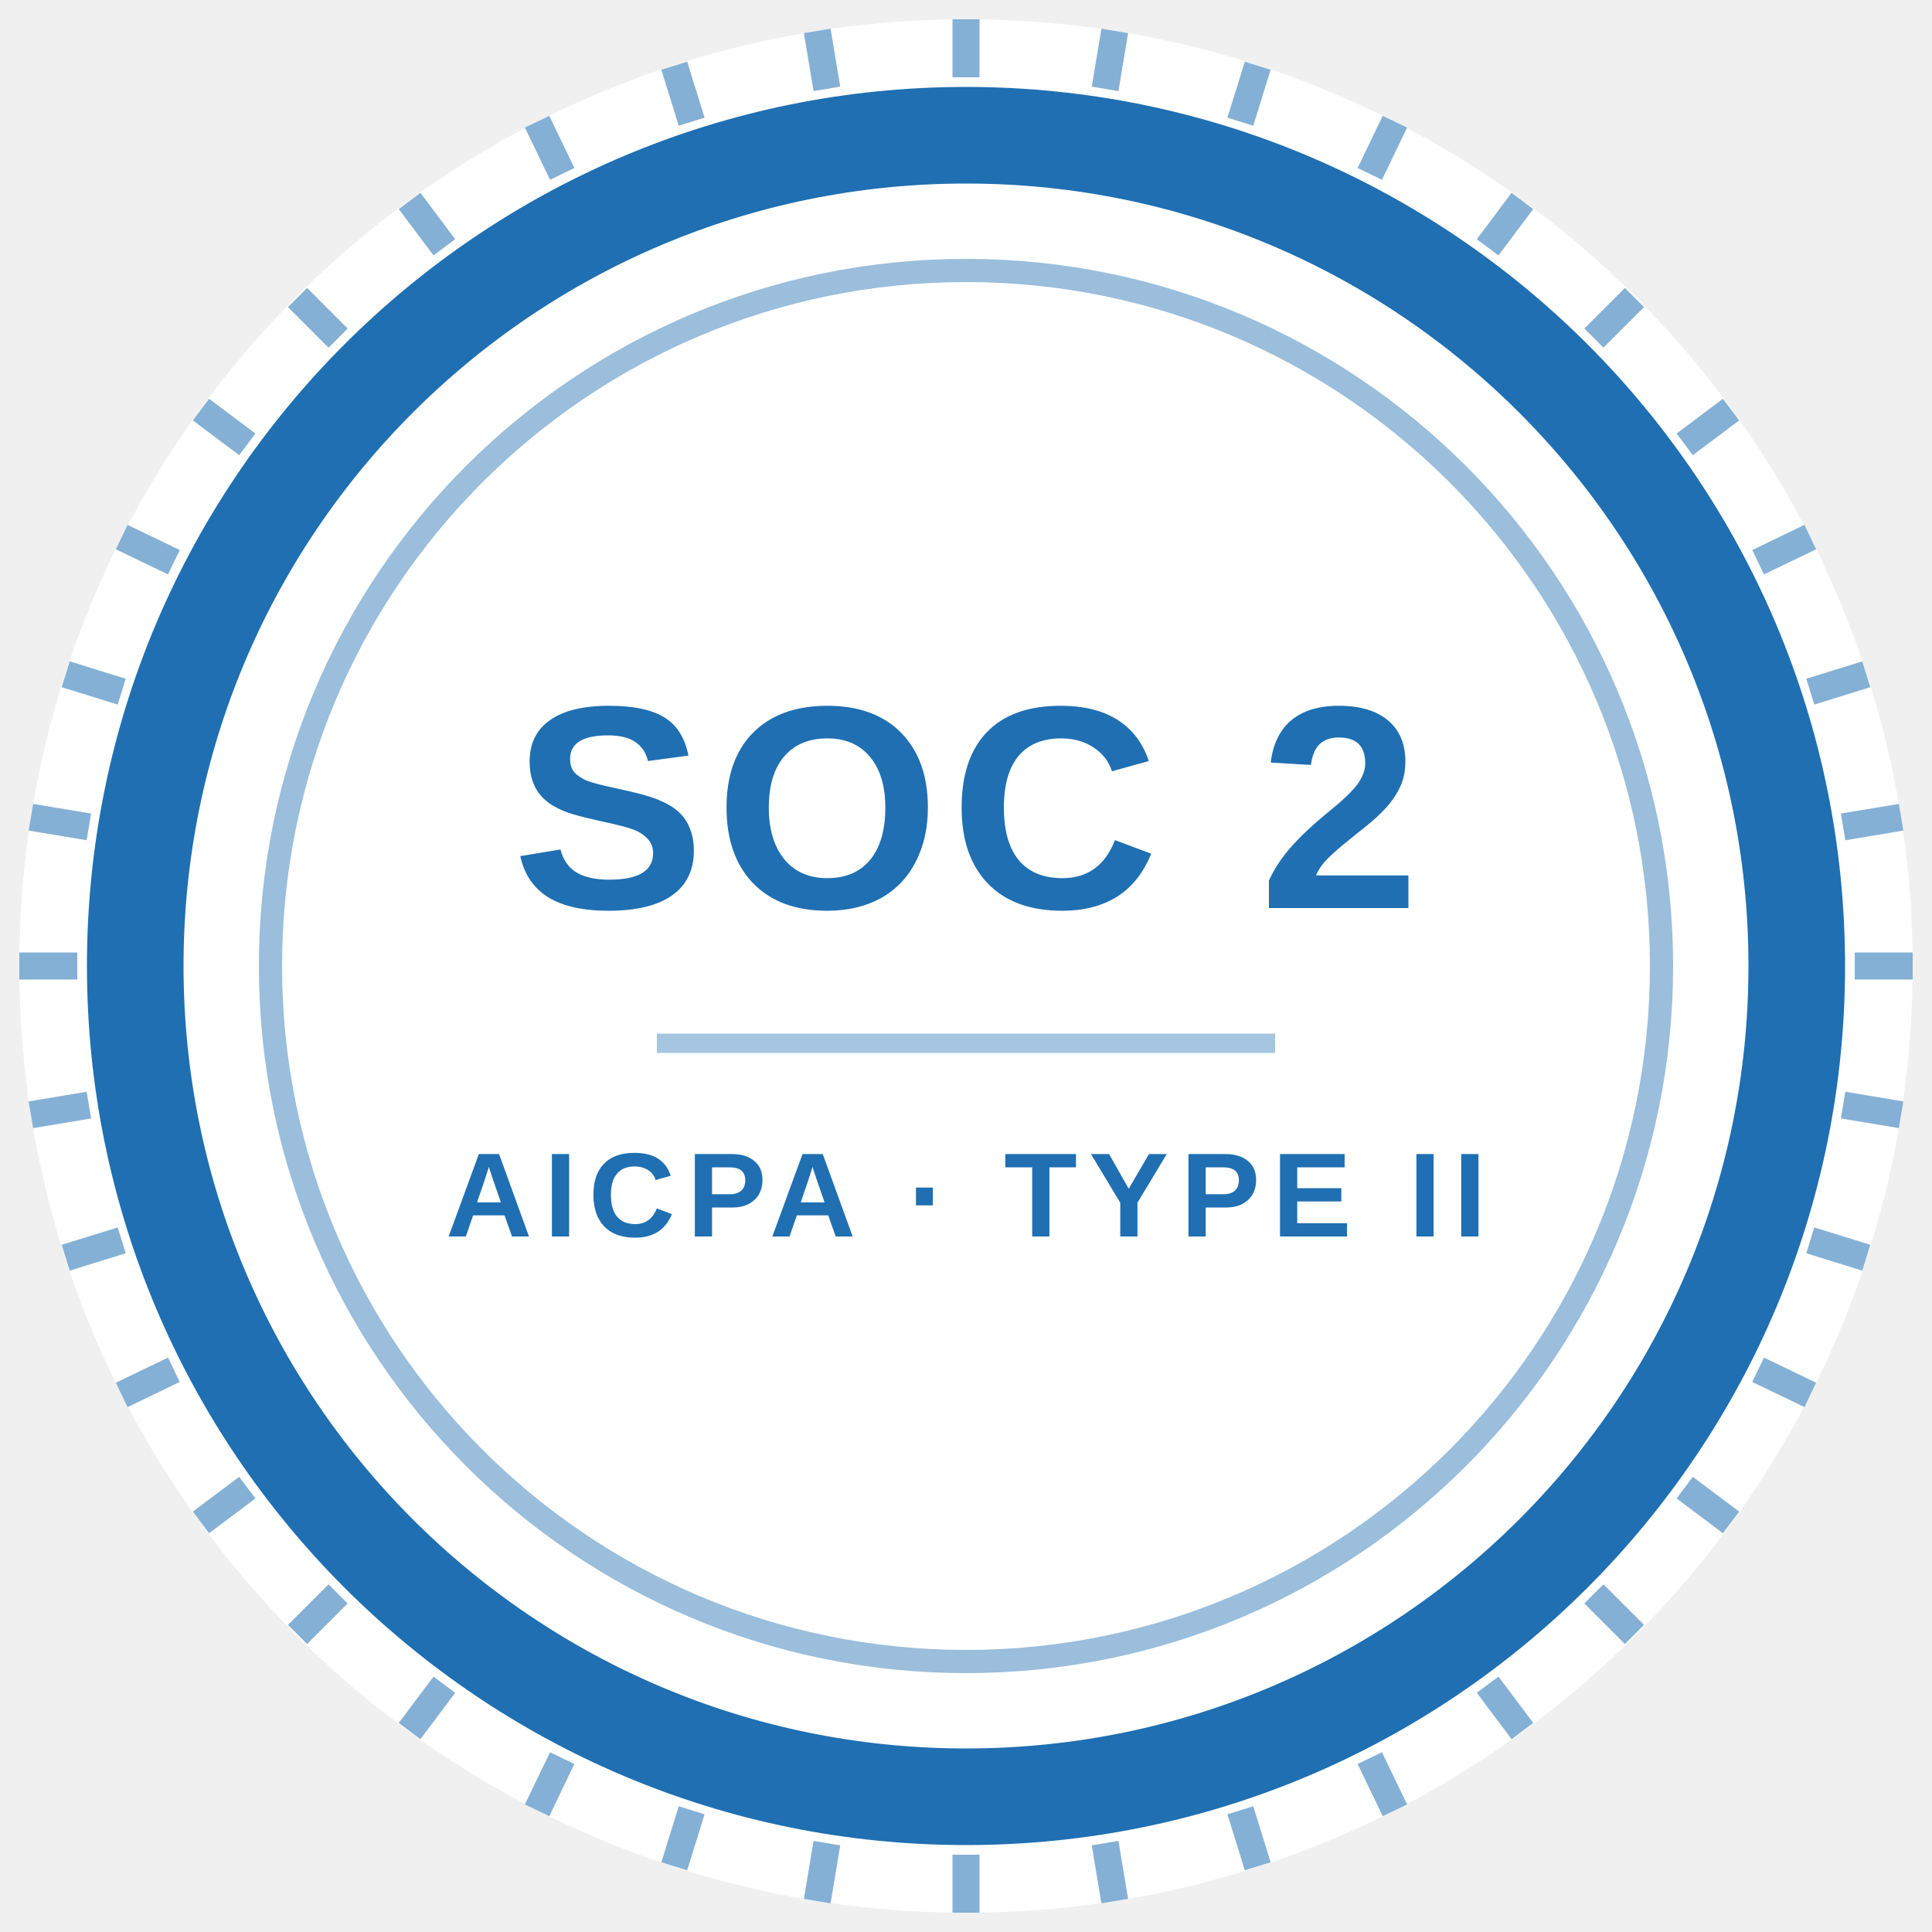
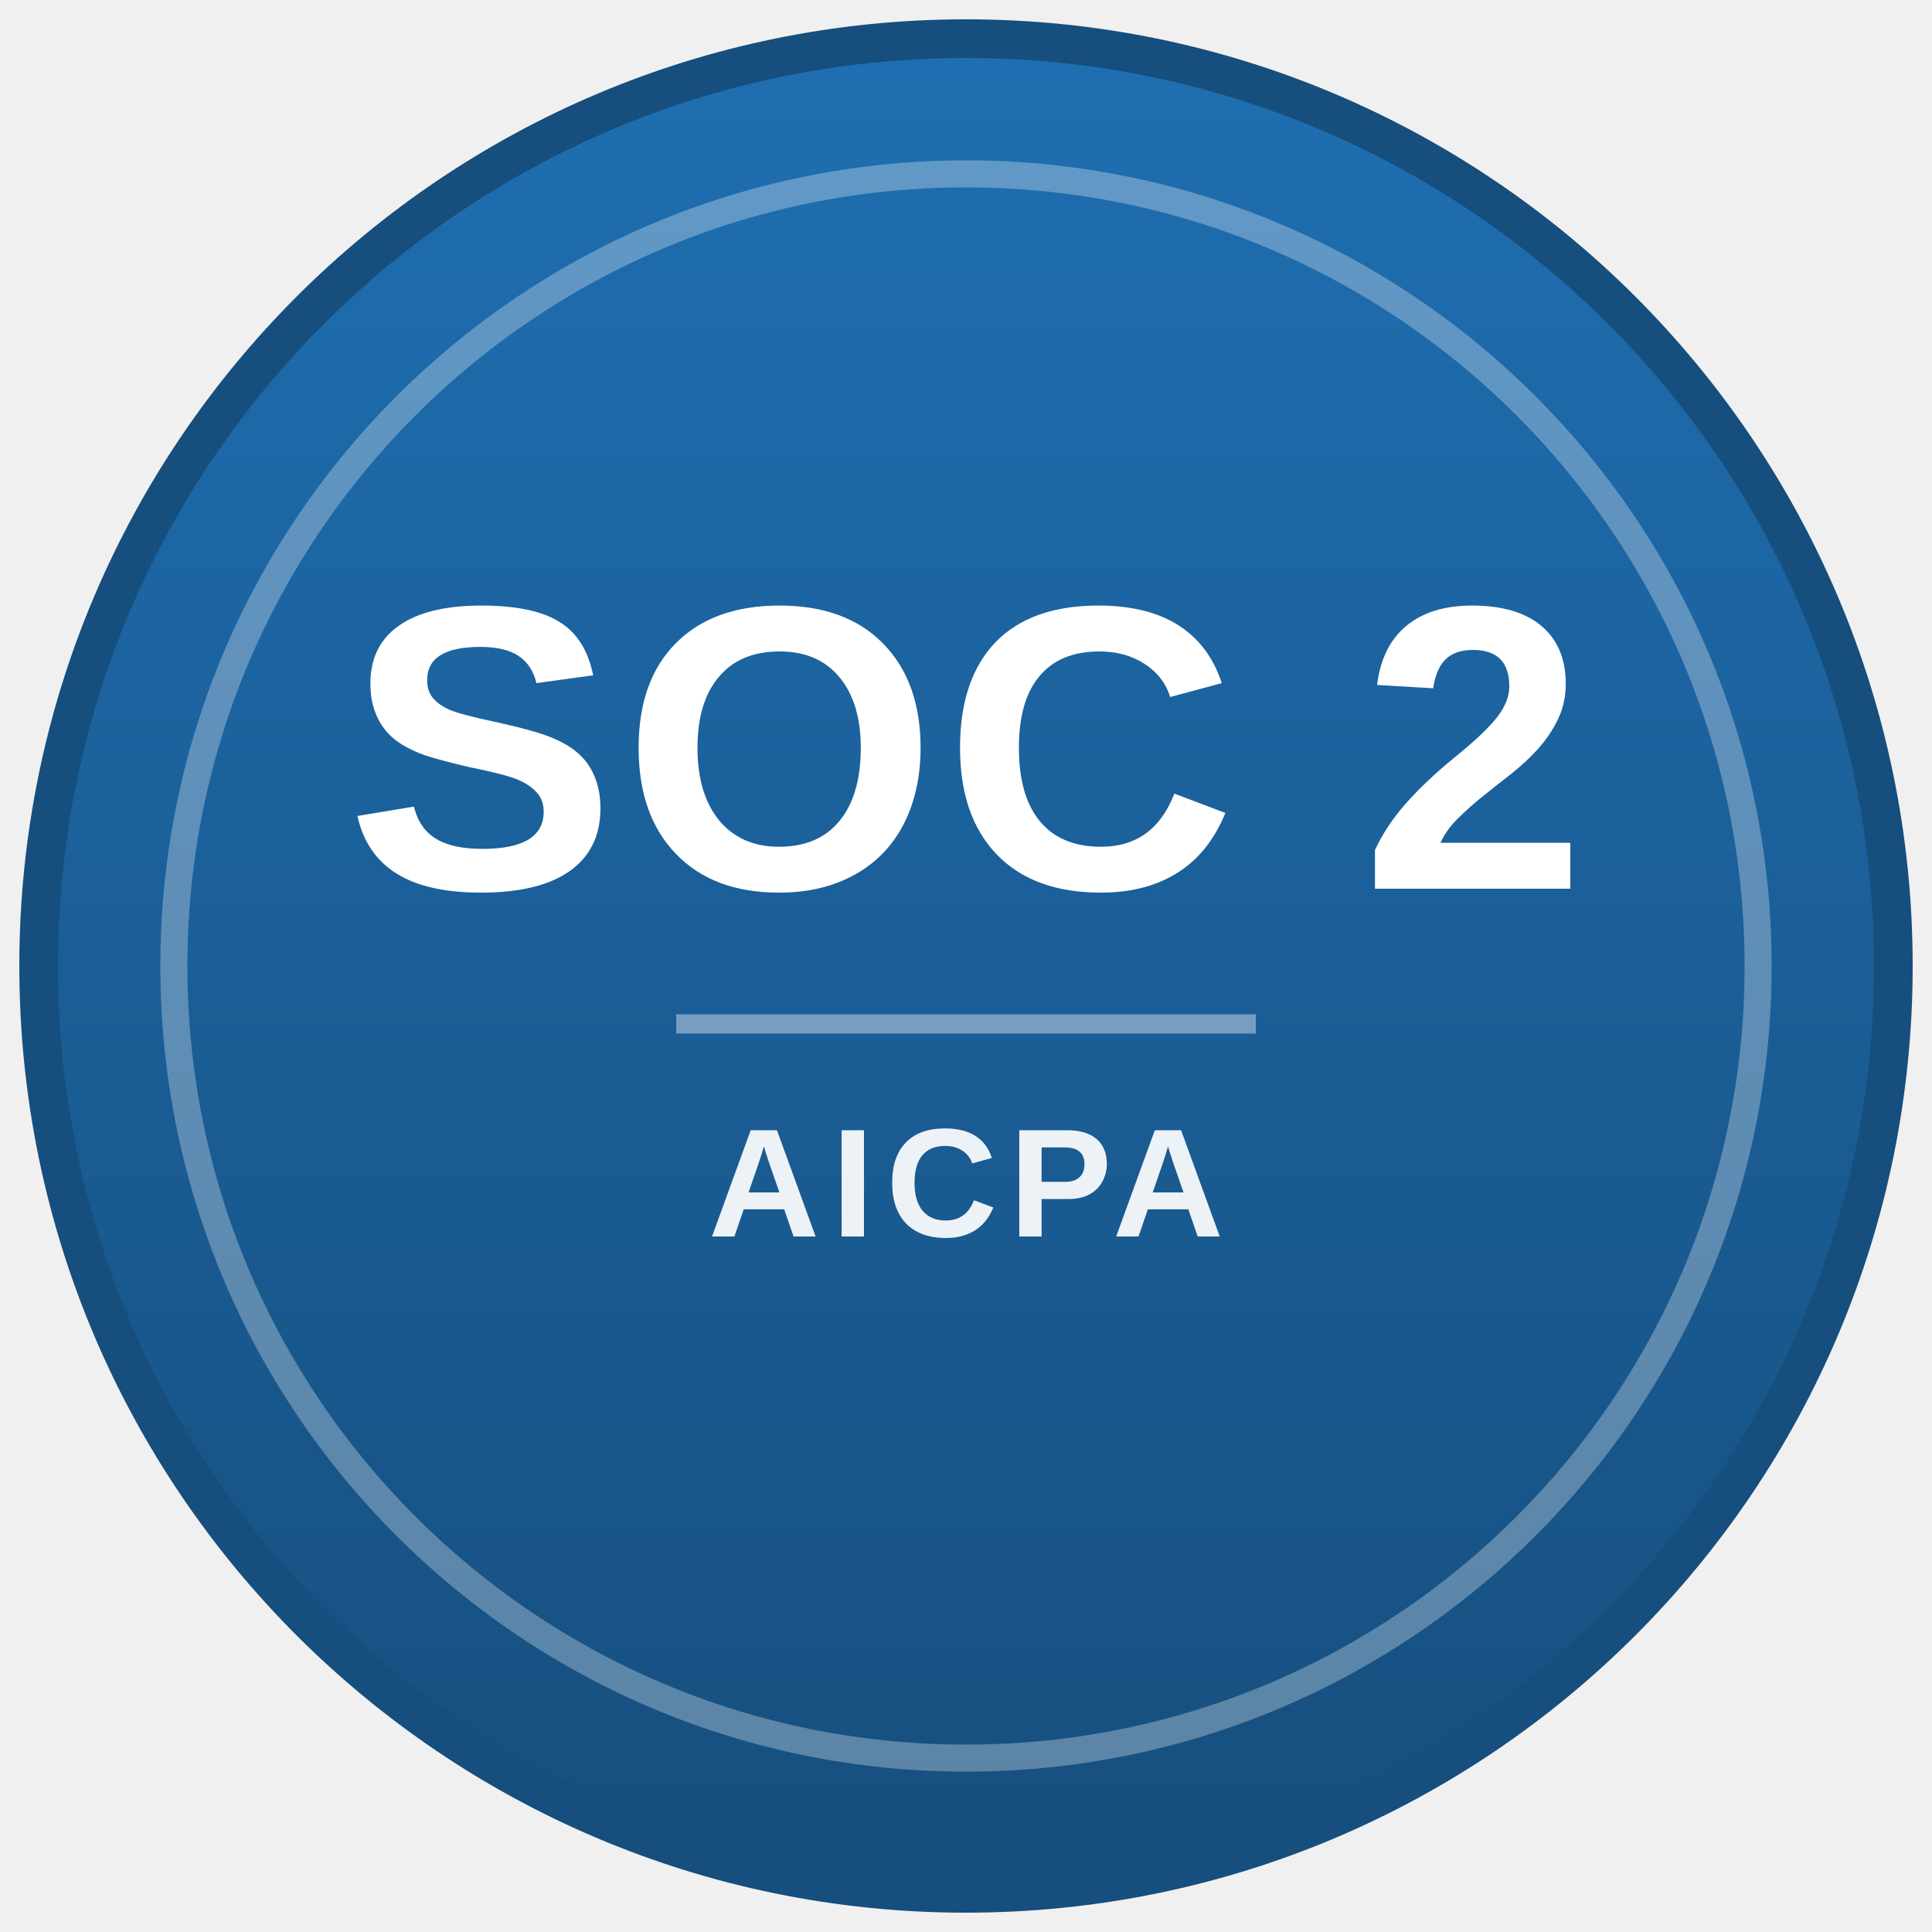
- <svg xmlns="http://www.w3.org/2000/svg" viewBox="0 0 100 100" role="img" aria-label="SOC 2 AICPA · TYPE II">
-   <circle cx="50" cy="50" r="49" fill="#ffffff" />
-   <circle cx="50" cy="50" r="43" fill="none" stroke="#1f6fb2" stroke-width="5" />
-   <circle cx="50" cy="50" r="36" fill="none" stroke="#1f6fb2" stroke-width="1.2" opacity="0.45" />
-   <line x1="96.0" y1="50.0" x2="99.0" y2="50.0" stroke="#1f6fb2" stroke-width="1.4" opacity="0.55" />
-   <line x1="95.4" y1="57.2" x2="98.4" y2="57.7" stroke="#1f6fb2" stroke-width="1.4" opacity="0.55" />
-   <line x1="93.7" y1="64.2" x2="96.6" y2="65.1" stroke="#1f6fb2" stroke-width="1.4" opacity="0.55" />
-   <line x1="91.0" y1="70.9" x2="93.7" y2="72.2" stroke="#1f6fb2" stroke-width="1.4" opacity="0.55" />
-   <line x1="87.2" y1="77.0" x2="89.6" y2="78.8" stroke="#1f6fb2" stroke-width="1.4" opacity="0.55" />
-   <line x1="82.5" y1="82.5" x2="84.6" y2="84.6" stroke="#1f6fb2" stroke-width="1.4" opacity="0.55" />
-   <line x1="77.0" y1="87.2" x2="78.8" y2="89.6" stroke="#1f6fb2" stroke-width="1.4" opacity="0.55" />
-   <line x1="70.9" y1="91.0" x2="72.2" y2="93.7" stroke="#1f6fb2" stroke-width="1.4" opacity="0.55" />
-   <line x1="64.2" y1="93.7" x2="65.1" y2="96.6" stroke="#1f6fb2" stroke-width="1.4" opacity="0.55" />
-   <line x1="57.2" y1="95.4" x2="57.7" y2="98.4" stroke="#1f6fb2" stroke-width="1.4" opacity="0.55" />
-   <line x1="50.0" y1="96.0" x2="50.0" y2="99.0" stroke="#1f6fb2" stroke-width="1.4" opacity="0.55" />
-   <line x1="42.8" y1="95.4" x2="42.3" y2="98.4" stroke="#1f6fb2" stroke-width="1.4" opacity="0.55" />
-   <line x1="35.8" y1="93.7" x2="34.9" y2="96.6" stroke="#1f6fb2" stroke-width="1.4" opacity="0.55" />
-   <line x1="29.1" y1="91.0" x2="27.8" y2="93.7" stroke="#1f6fb2" stroke-width="1.4" opacity="0.55" />
-   <line x1="23.0" y1="87.2" x2="21.2" y2="89.6" stroke="#1f6fb2" stroke-width="1.4" opacity="0.55" />
-   <line x1="17.5" y1="82.5" x2="15.4" y2="84.6" stroke="#1f6fb2" stroke-width="1.4" opacity="0.55" />
-   <line x1="12.8" y1="77.0" x2="10.4" y2="78.8" stroke="#1f6fb2" stroke-width="1.4" opacity="0.55" />
-   <line x1="9.0" y1="70.9" x2="6.3" y2="72.2" stroke="#1f6fb2" stroke-width="1.4" opacity="0.55" />
-   <line x1="6.3" y1="64.2" x2="3.4" y2="65.1" stroke="#1f6fb2" stroke-width="1.4" opacity="0.55" />
-   <line x1="4.6" y1="57.2" x2="1.6" y2="57.7" stroke="#1f6fb2" stroke-width="1.4" opacity="0.55" />
-   <line x1="4.0" y1="50.0" x2="1.0" y2="50.0" stroke="#1f6fb2" stroke-width="1.4" opacity="0.55" />
-   <line x1="4.6" y1="42.8" x2="1.6" y2="42.3" stroke="#1f6fb2" stroke-width="1.4" opacity="0.55" />
-   <line x1="6.3" y1="35.8" x2="3.4" y2="34.9" stroke="#1f6fb2" stroke-width="1.4" opacity="0.55" />
-   <line x1="9.0" y1="29.1" x2="6.3" y2="27.8" stroke="#1f6fb2" stroke-width="1.4" opacity="0.55" />
-   <line x1="12.8" y1="23.0" x2="10.4" y2="21.2" stroke="#1f6fb2" stroke-width="1.4" opacity="0.55" />
-   <line x1="17.5" y1="17.5" x2="15.4" y2="15.4" stroke="#1f6fb2" stroke-width="1.4" opacity="0.55" />
-   <line x1="23.0" y1="12.8" x2="21.2" y2="10.4" stroke="#1f6fb2" stroke-width="1.4" opacity="0.55" />
-   <line x1="29.1" y1="9.0" x2="27.8" y2="6.3" stroke="#1f6fb2" stroke-width="1.4" opacity="0.55" />
-   <line x1="35.8" y1="6.3" x2="34.9" y2="3.4" stroke="#1f6fb2" stroke-width="1.4" opacity="0.55" />
-   <line x1="42.8" y1="4.6" x2="42.3" y2="1.6" stroke="#1f6fb2" stroke-width="1.4" opacity="0.55" />
-   <line x1="50.0" y1="4.0" x2="50.0" y2="1.0" stroke="#1f6fb2" stroke-width="1.4" opacity="0.55" />
-   <line x1="57.2" y1="4.6" x2="57.7" y2="1.6" stroke="#1f6fb2" stroke-width="1.4" opacity="0.55" />
-   <line x1="64.2" y1="6.3" x2="65.1" y2="3.4" stroke="#1f6fb2" stroke-width="1.4" opacity="0.55" />
-   <line x1="70.9" y1="9.0" x2="72.2" y2="6.3" stroke="#1f6fb2" stroke-width="1.4" opacity="0.55" />
-   <line x1="77.0" y1="12.8" x2="78.8" y2="10.4" stroke="#1f6fb2" stroke-width="1.4" opacity="0.55" />
-   <line x1="82.5" y1="17.5" x2="84.6" y2="15.4" stroke="#1f6fb2" stroke-width="1.4" opacity="0.55" />
-   <line x1="87.2" y1="23.0" x2="89.6" y2="21.2" stroke="#1f6fb2" stroke-width="1.4" opacity="0.55" />
-   <line x1="91.0" y1="29.1" x2="93.7" y2="27.8" stroke="#1f6fb2" stroke-width="1.4" opacity="0.55" />
-   <line x1="93.7" y1="35.8" x2="96.6" y2="34.9" stroke="#1f6fb2" stroke-width="1.4" opacity="0.55" />
-   <line x1="95.4" y1="42.8" x2="98.4" y2="42.3" stroke="#1f6fb2" stroke-width="1.4" opacity="0.55" />
-   <text x="50" y="47" text-anchor="middle" font-family="'Figtree',Arial,sans-serif" font-weight="800" font-size="15" fill="#1f6fb2" letter-spacing="0.5">SOC 2</text>
-   <line x1="34" y1="54" x2="66" y2="54" stroke="#1f6fb2" stroke-width="1" opacity="0.4" />
-   <text x="50" y="64" text-anchor="middle" font-family="'Figtree',Arial,sans-serif" font-weight="700" font-size="6.2" fill="#1f6fb2" letter-spacing="0.6">AICPA · TYPE II</text>
+ <svg xmlns="http://www.w3.org/2000/svg" viewBox="0 0 100 100" role="img" aria-label="SOC 2 AICPA">
+   <defs>
+     <linearGradient id="g" x1="0" y1="0" x2="0" y2="1">
+       <stop offset="0" stop-color="#1f6fb2" />
+       <stop offset="1" stop-color="#164e7d" />
+     </linearGradient>
+   </defs>
+   <circle cx="50" cy="50" r="48" fill="url(#g)" />
+   <circle cx="50" cy="50" r="48" fill="none" stroke="#164e7d" stroke-width="2" />
+   <circle cx="50" cy="50" r="41" fill="none" stroke="#ffffff" stroke-opacity="0.30" stroke-width="1.4" />
+   <text x="50" y="46" text-anchor="middle" font-family="'Figtree',Arial,sans-serif" font-weight="800" font-size="21" fill="#ffffff" letter-spacing="0.3">SOC 2</text>
+   <line x1="35" y1="53" x2="65" y2="53" stroke="#ffffff" stroke-opacity="0.4" stroke-width="1" />
+   <text x="50" y="64" text-anchor="middle" font-family="'Figtree',Arial,sans-serif" font-weight="700" font-size="8" fill="#ffffff" fill-opacity="0.92" letter-spacing="0.6">AICPA</text>
</svg>
